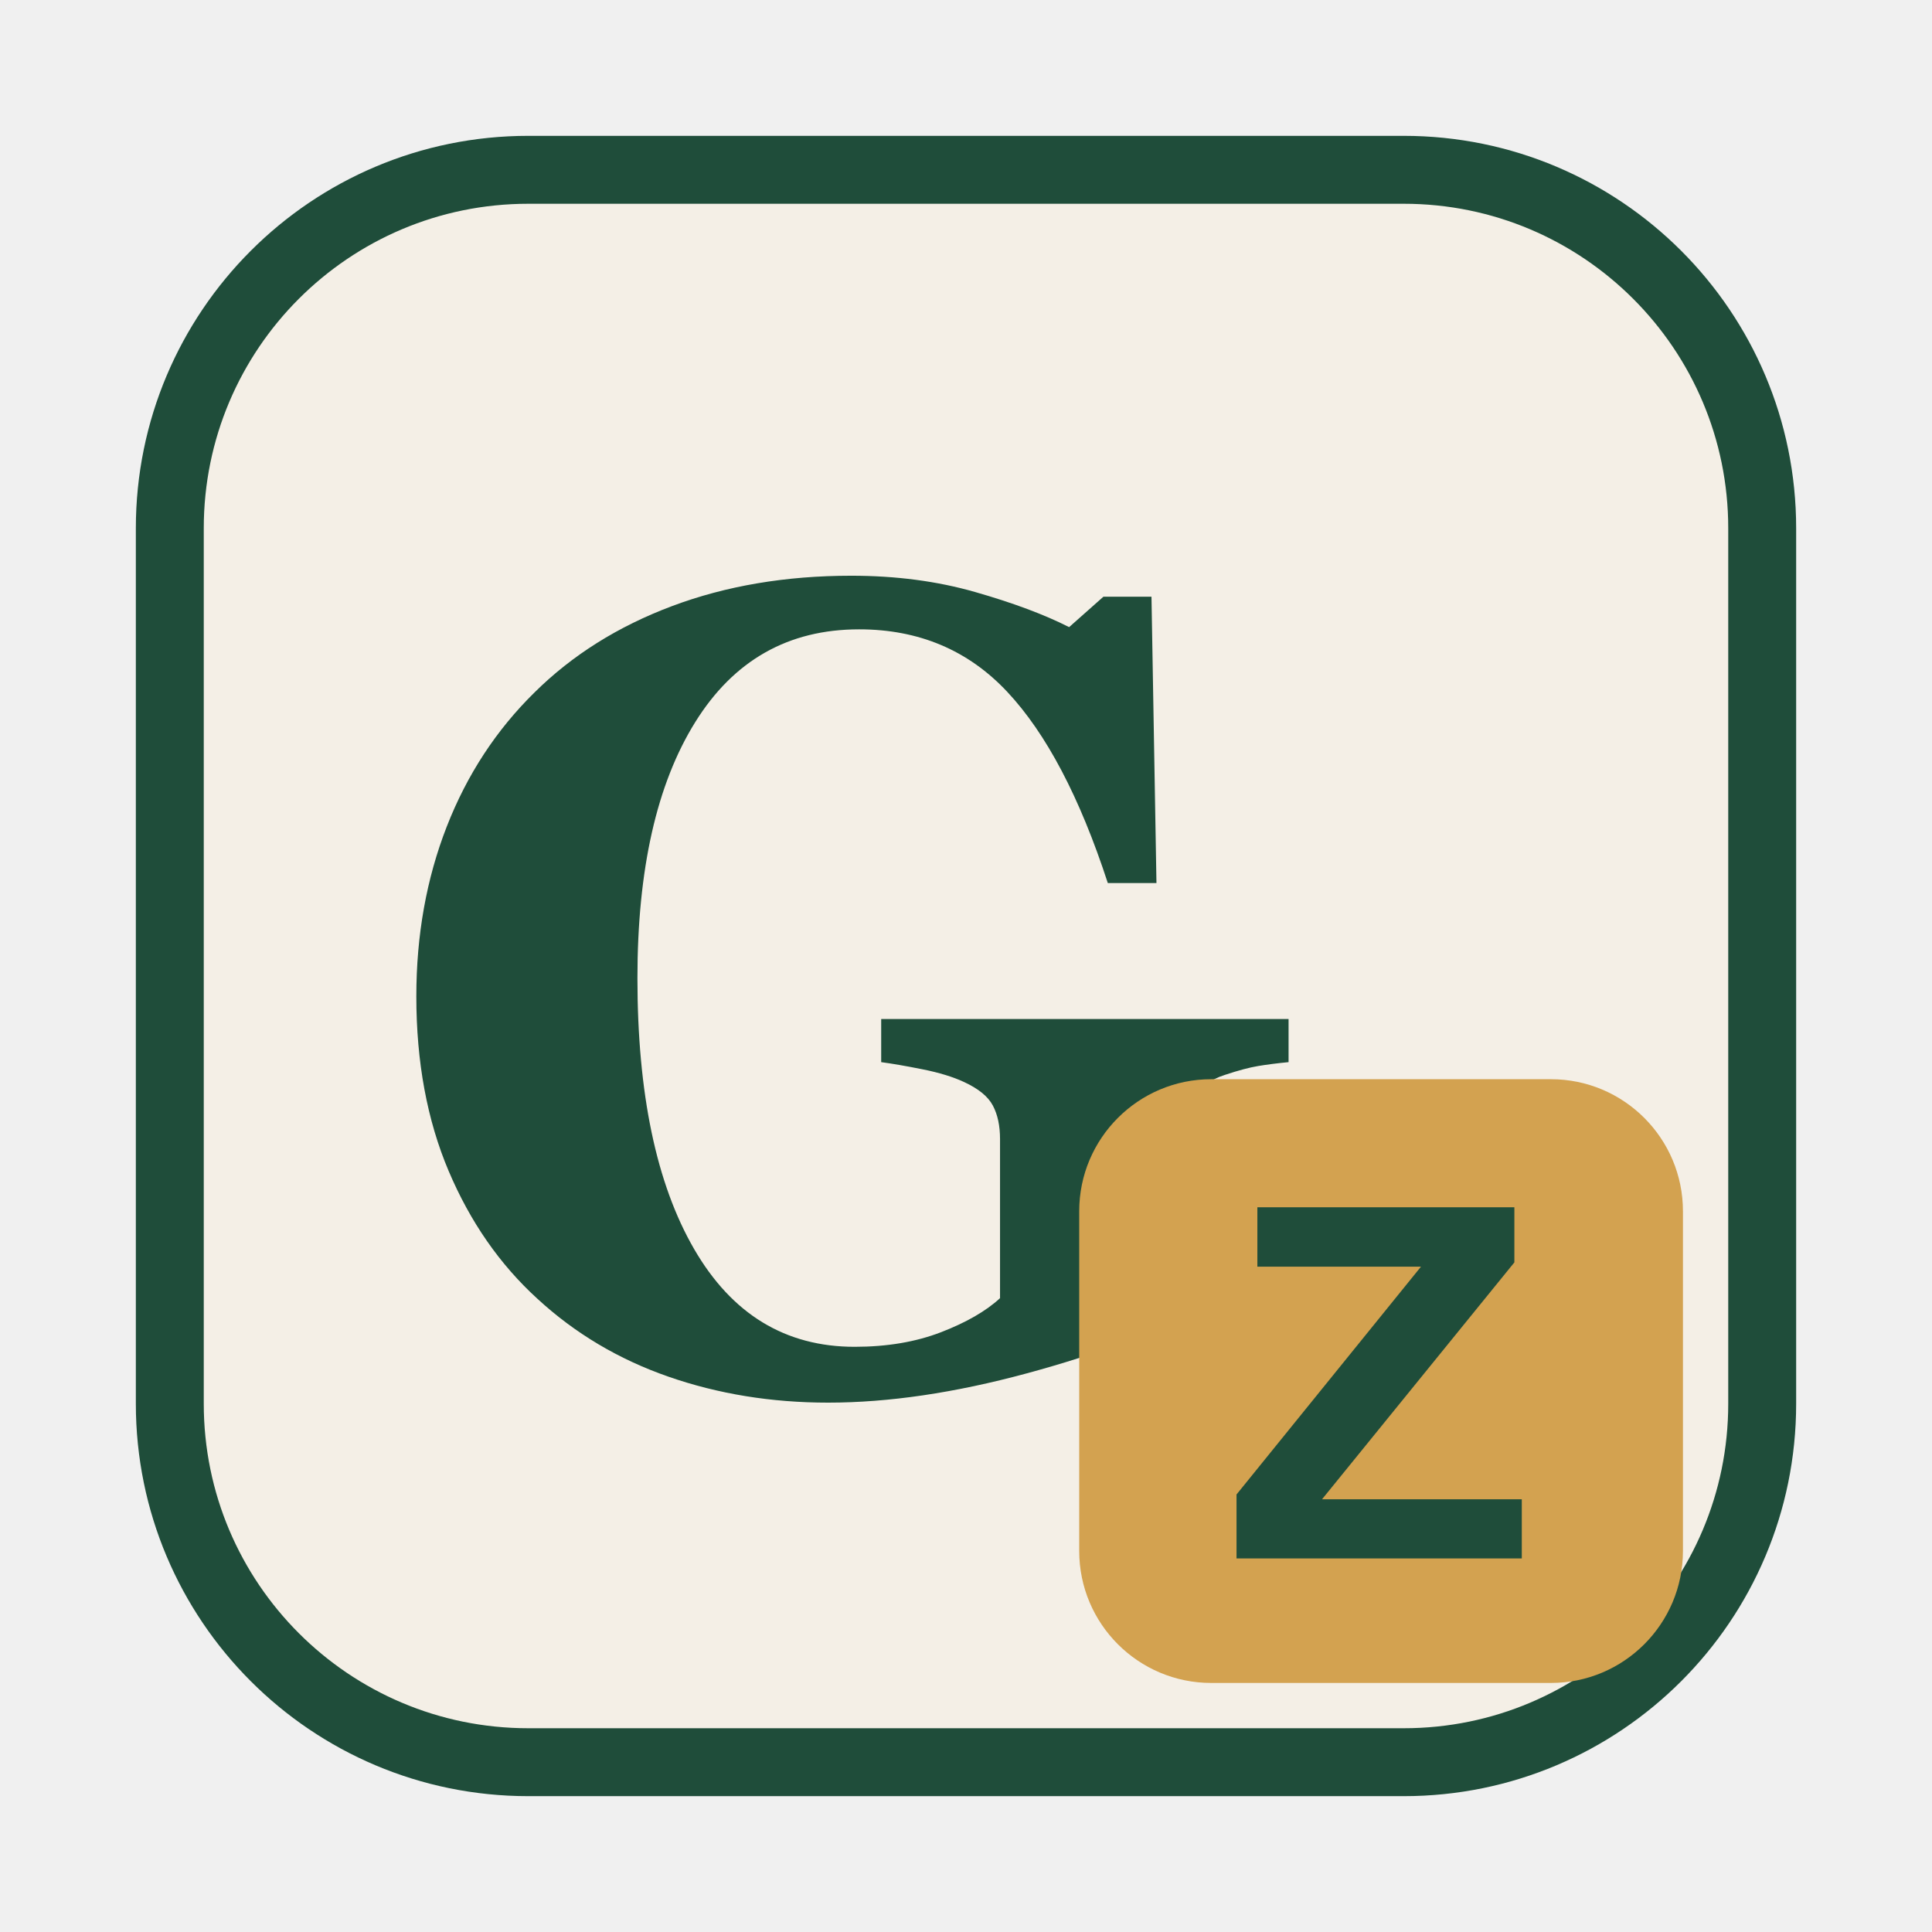
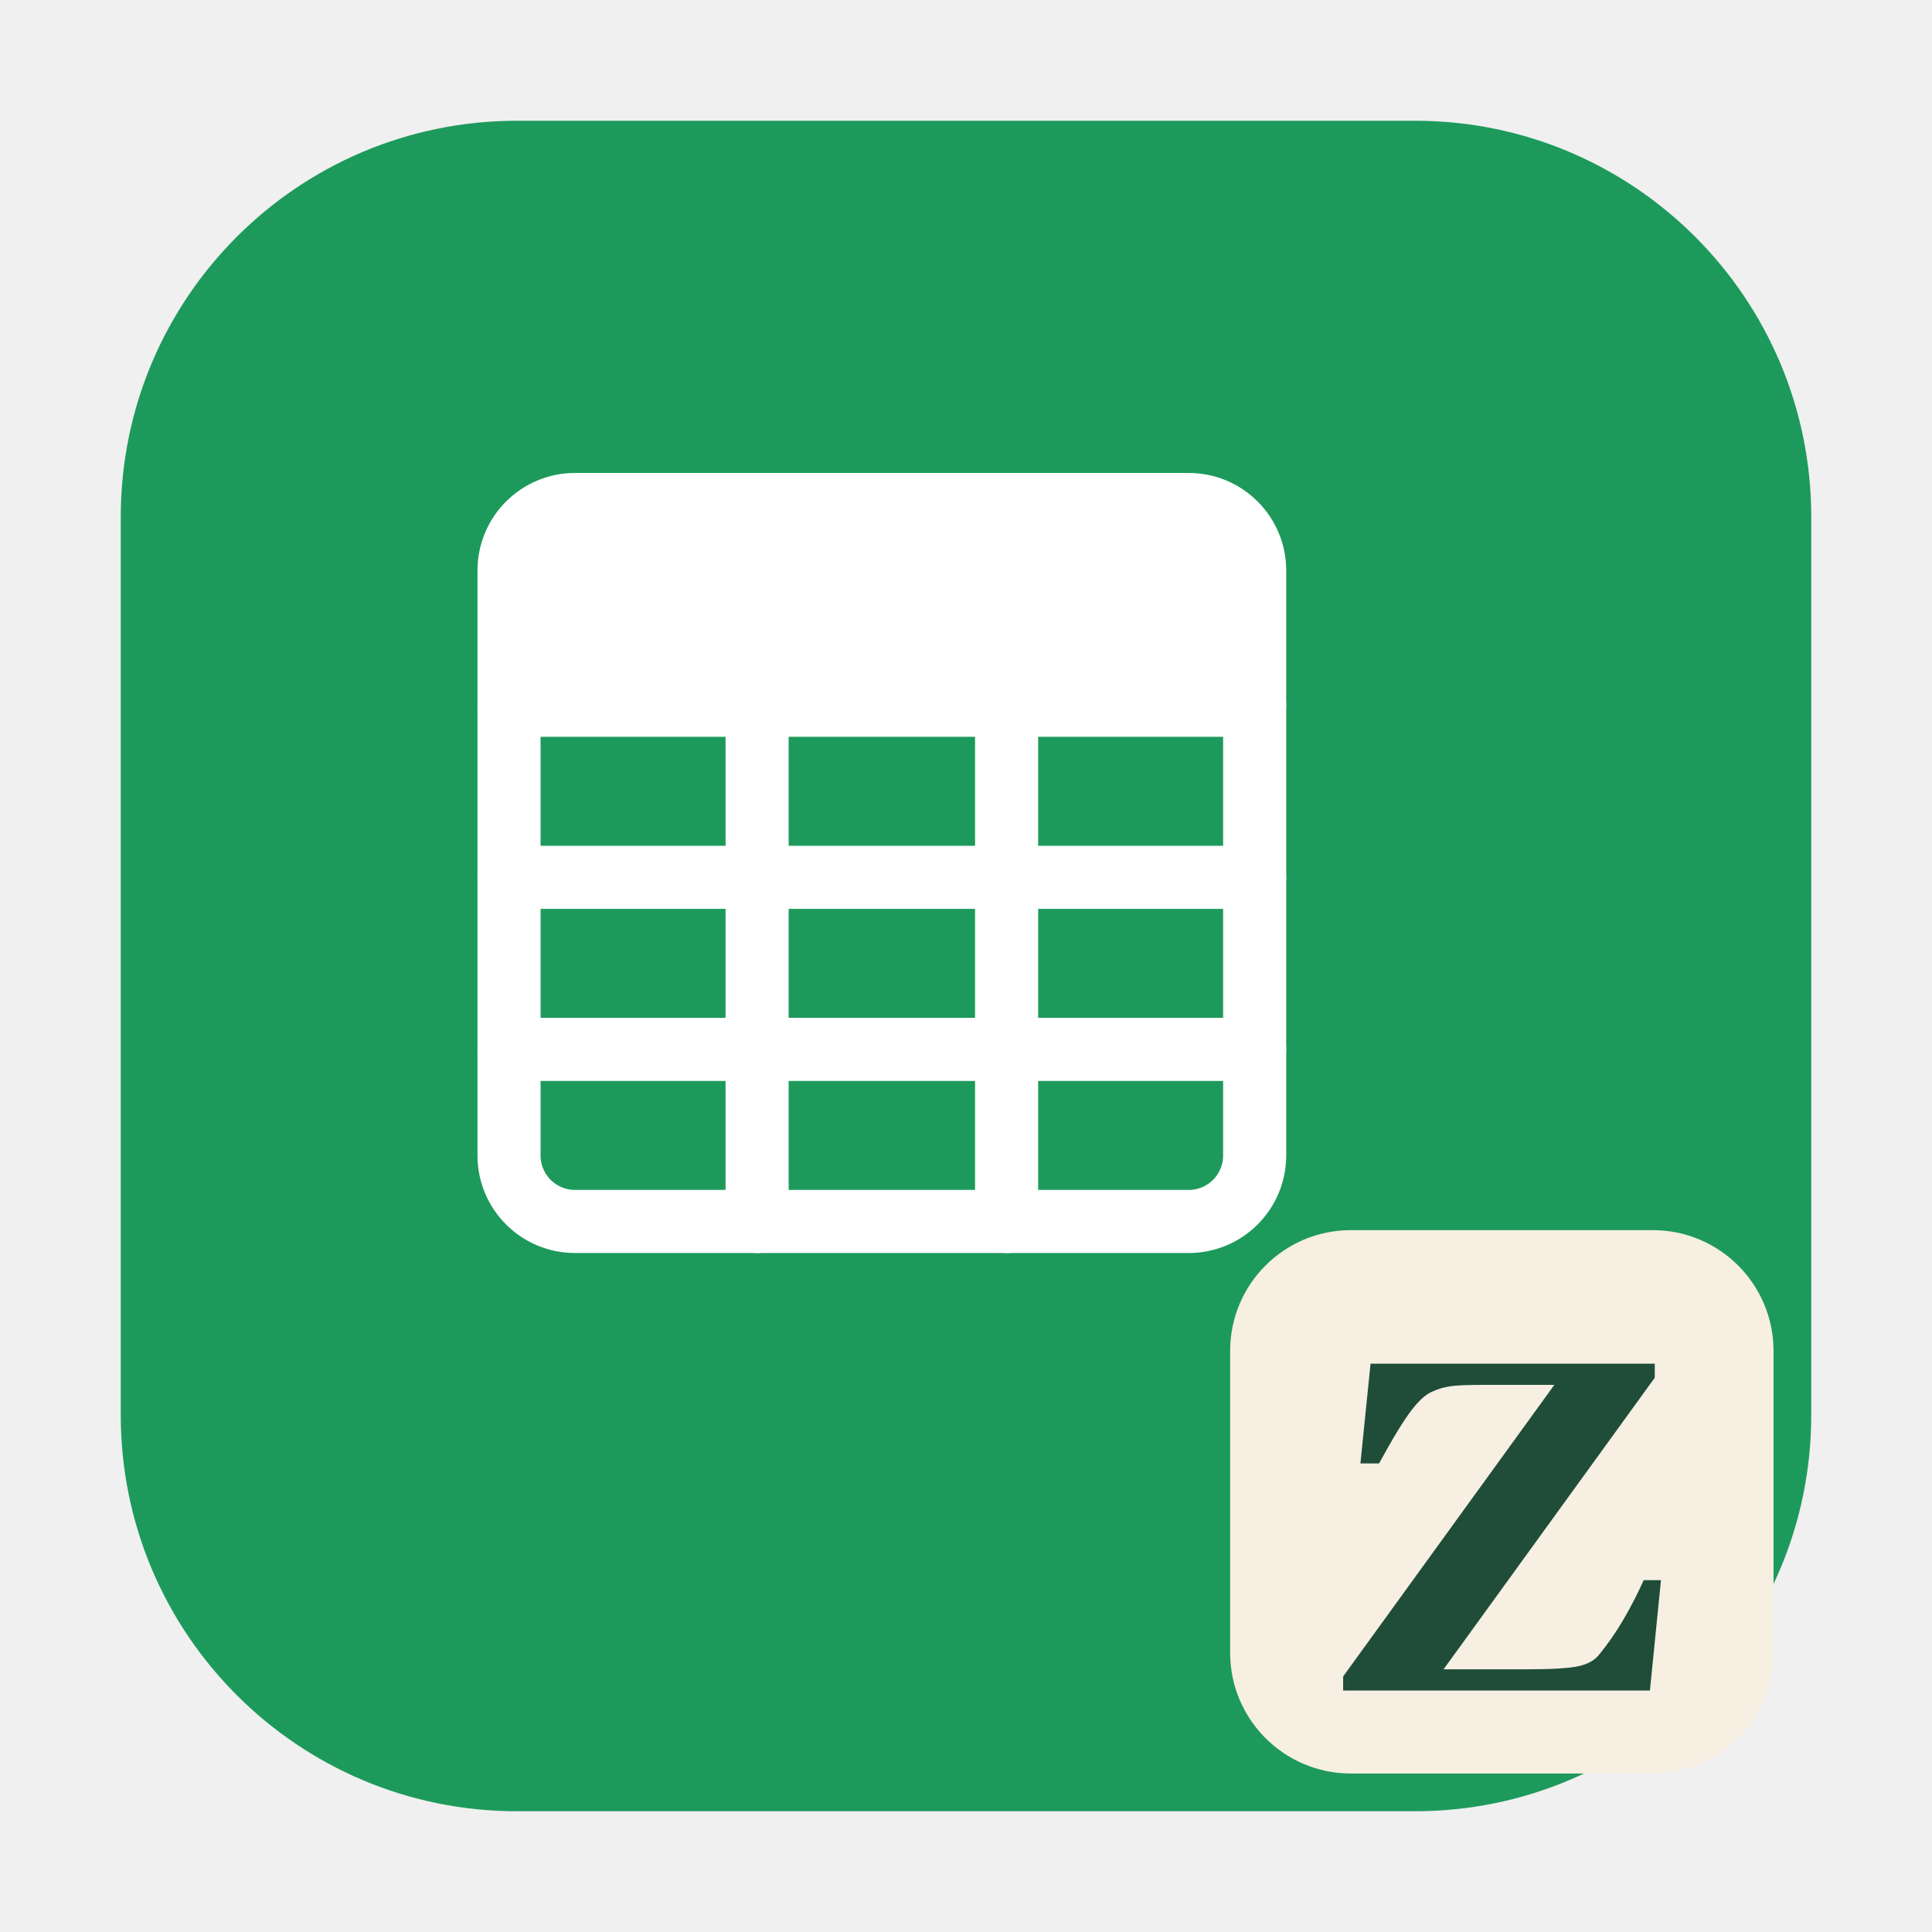
- <svg xmlns="http://www.w3.org/2000/svg" viewBox="0 0 1024 1024">
-   <rect x="90" y="90" width="844" height="844" rx="190" fill="#F4EFE6" stroke="#1F4D3A" stroke-width="36" />
-   <path d="M682.967 562.957Q673.885 563.836 666.854 565.008Q659.822 566.18 649.275 569.695Q637.264 573.504 633.455 582.293Q629.646 591.082 629.646 600.75V649.09Q629.646 663.738 629.939 672.674Q630.232 681.609 630.818 694.793Q601.521 712.371 544.246 727.898Q486.971 743.426 438.924 743.426Q393.807 743.426 354.256 729.656Q314.705 715.887 284.822 688.348Q254.939 661.102 237.801 620.672Q220.662 580.242 220.662 528.094Q220.662 479.461 236.775 438.152Q252.889 396.844 283.357 366.961Q313.24 337.371 356.16 321.258Q399.08 305.145 451.229 305.145Q486.678 305.145 516.854 313.787Q547.029 322.43 566.658 332.391L584.822 316.277H610.311L612.947 468.035H587.166Q564.9 399.773 533.846 366.668Q502.791 333.562 455.33 333.562Q399.08 333.562 368.465 382.781Q337.85 432.0 337.85 518.426Q337.85 610.125 367.879 661.98Q397.908 713.836 452.986 713.836Q478.768 713.836 498.836 706.072Q518.904 698.309 530.037 688.055V603.68Q530.037 593.133 526.229 585.955Q522.42 578.777 510.994 573.504Q502.205 569.402 489.021 566.766Q475.838 564.129 467.049 562.957V540.105H682.967Z" fill="#1F4D3A" />
-   <rect x="572" y="572" width="320" height="320" rx="70" fill="#D3A250" />
-   <path d="M655.384 826.0V792.104L753.138 671.371H666.429V639.887H802.649V669.086L700.706 794.643H806.585V826.0Z" fill="#1F4D3A" />
+ <svg xmlns="http://www.w3.org/2000/svg" viewBox="0 0 1024 1024" width="1024" height="1024">
+   <rect x="64" y="64" width="896" height="896" rx="210" fill="#1D9A5B" />
+   <g transform="translate(95 85) scale(0.76)">
+     <rect x="230" y="240" width="520" height="500" rx="46" stroke="#FFFFFF" stroke-width="44" stroke-linecap="round" stroke-linejoin="round" fill="none" />
+     <path fill="#FFFFFF" d="M230 286a46 46 0 0 1 46-46h428a46 46 0 0 1 46 46v94H230z" />
+     <path stroke="#FFFFFF" stroke-width="44" stroke-linecap="round" stroke-linejoin="round" fill="none" d="M230 380h520M230 500h520M230 620h520M403 380v360M577 380v360" />
+   </g>
+   <rect x="652" y="652" width="288" height="288" rx="64" fill="#F6EFE2" />
+   <path fill="#1F4D3A" d="M880.351 837.528 874.491 896.0H711.894V888.554L823.832 734.013H785.868Q774.271 734.013 769.145 734.684Q764.018 735.355 759.501 737.431Q754.252 739.384 747.904 747.746Q741.557 756.107 730.937 775.639H721.049L726.42 722.782H877.055V730.229L765.116 884.77H808.695Q829.203 884.77 836.588 883.122Q843.974 881.474 847.392 877.201Q854.35 868.778 860.27 858.708Q866.19 848.637 871.195 837.528Z" />
</svg>
